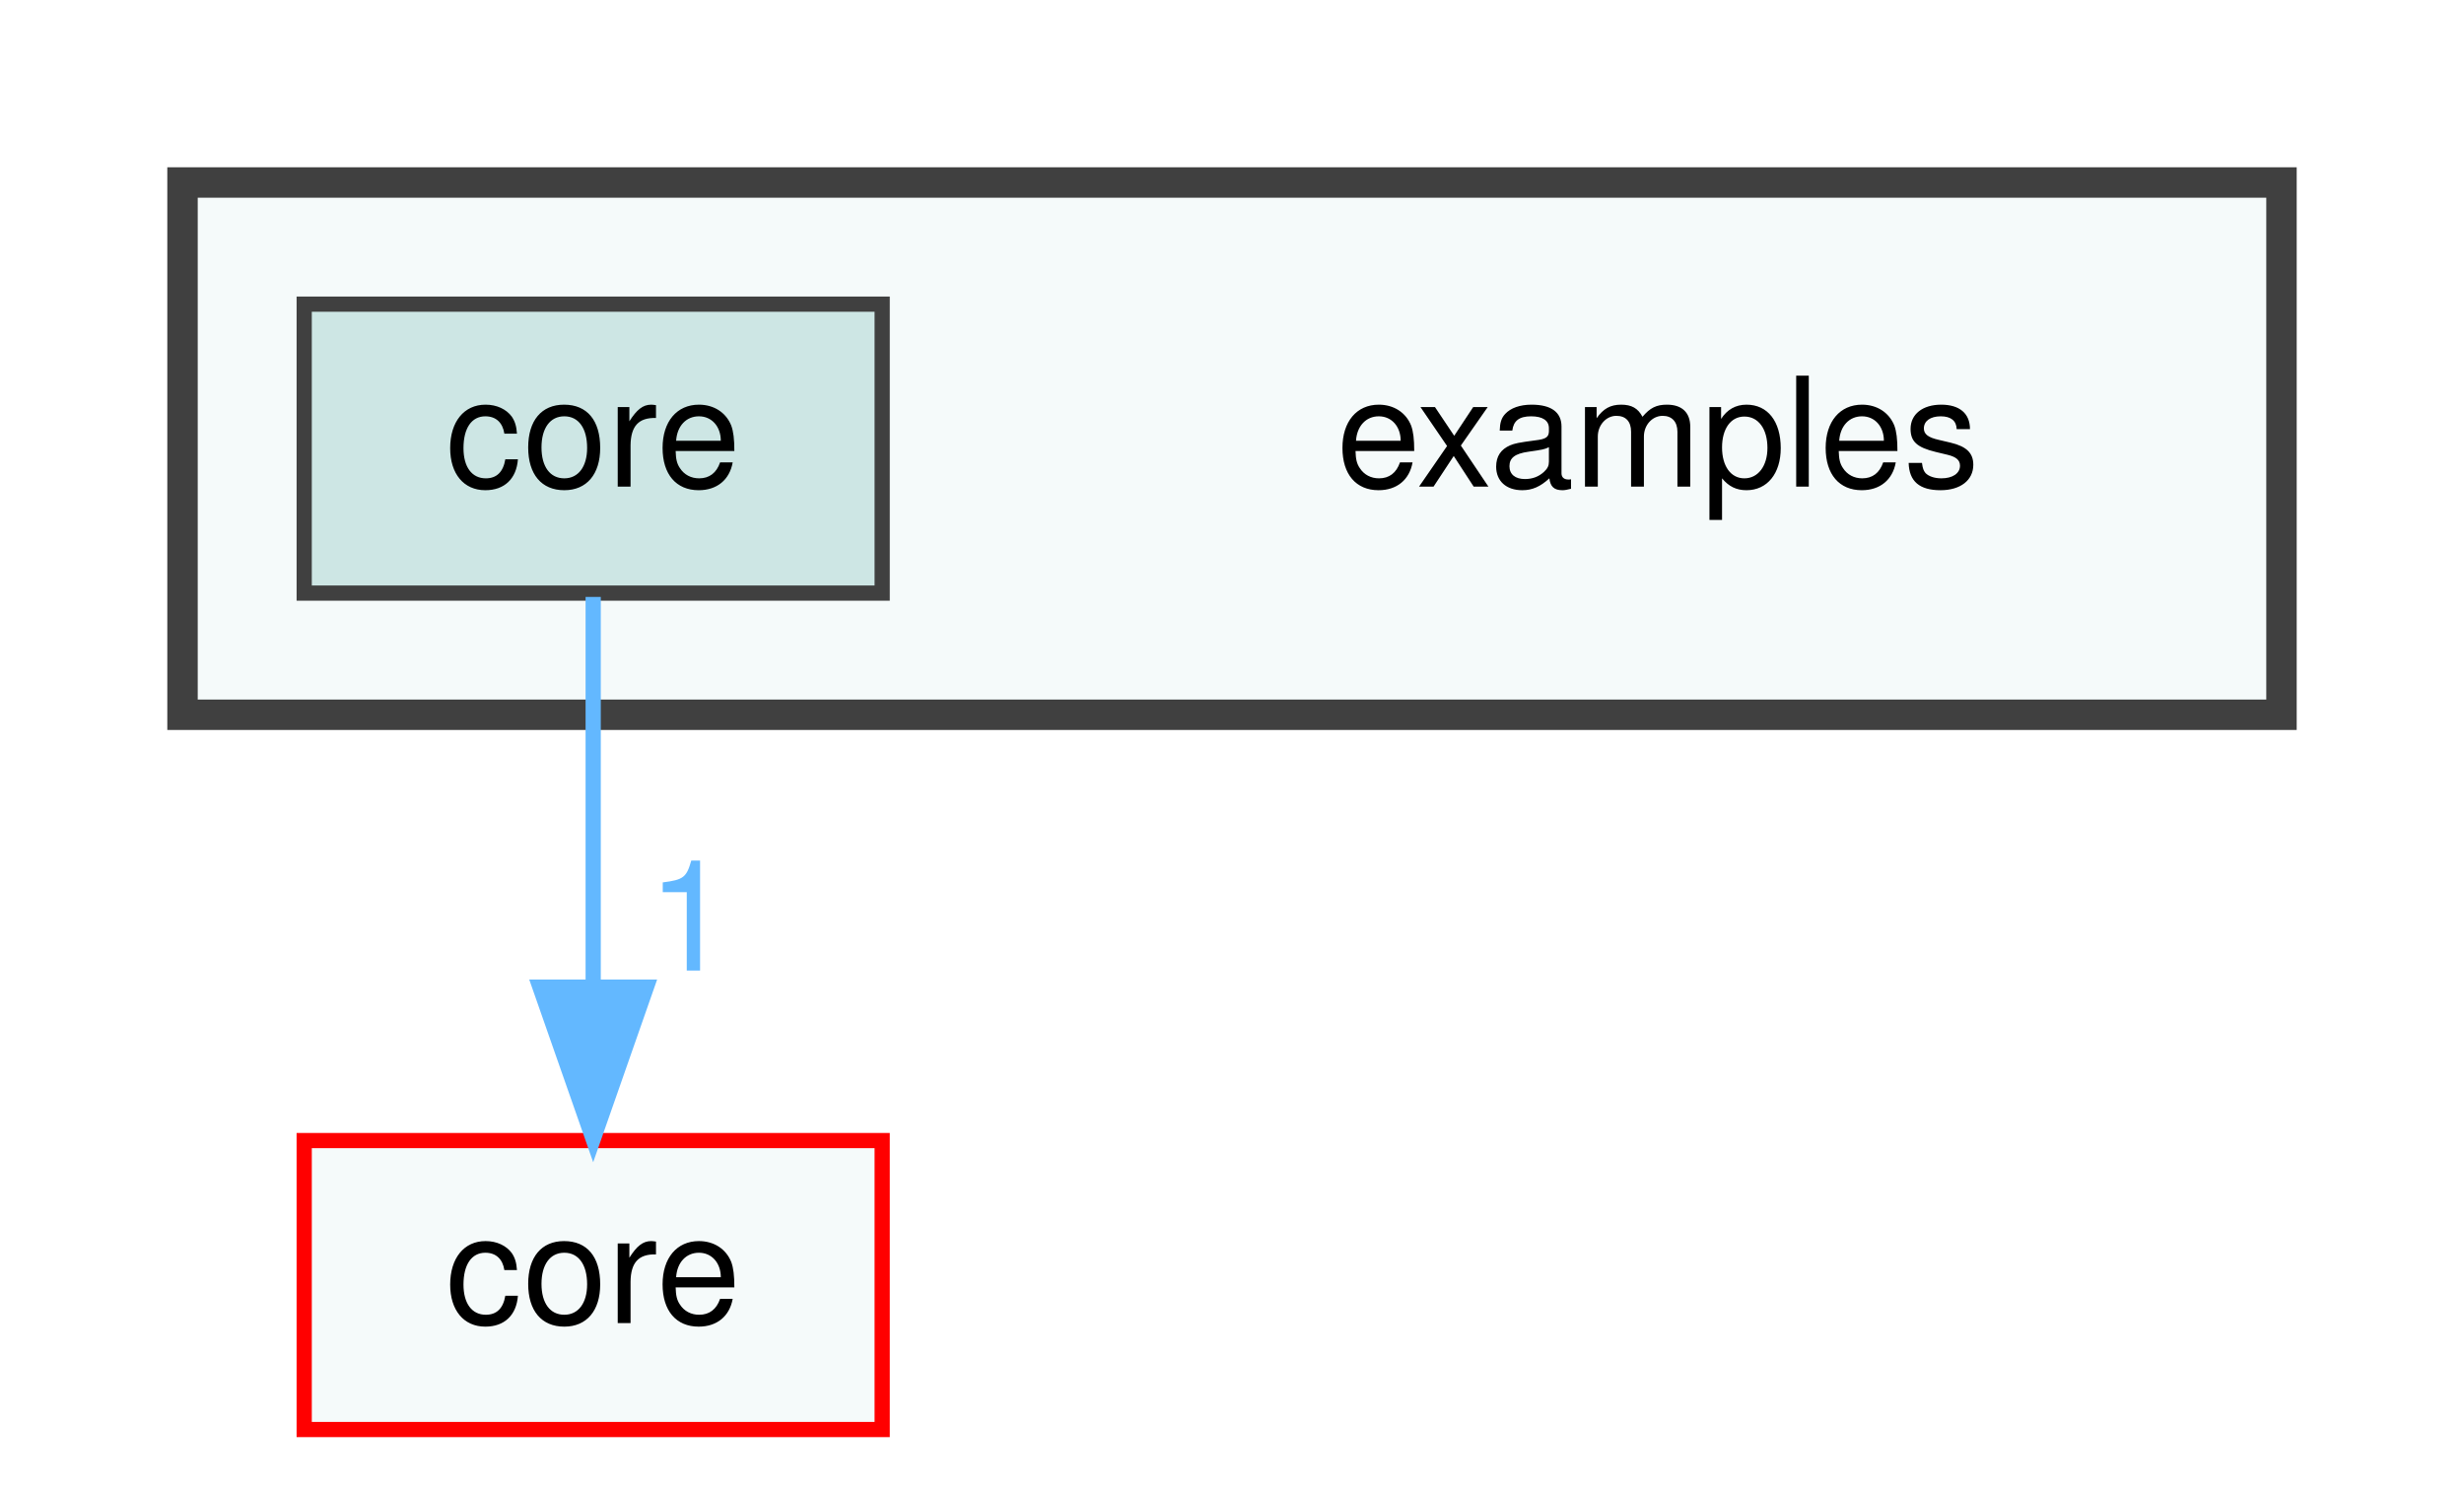
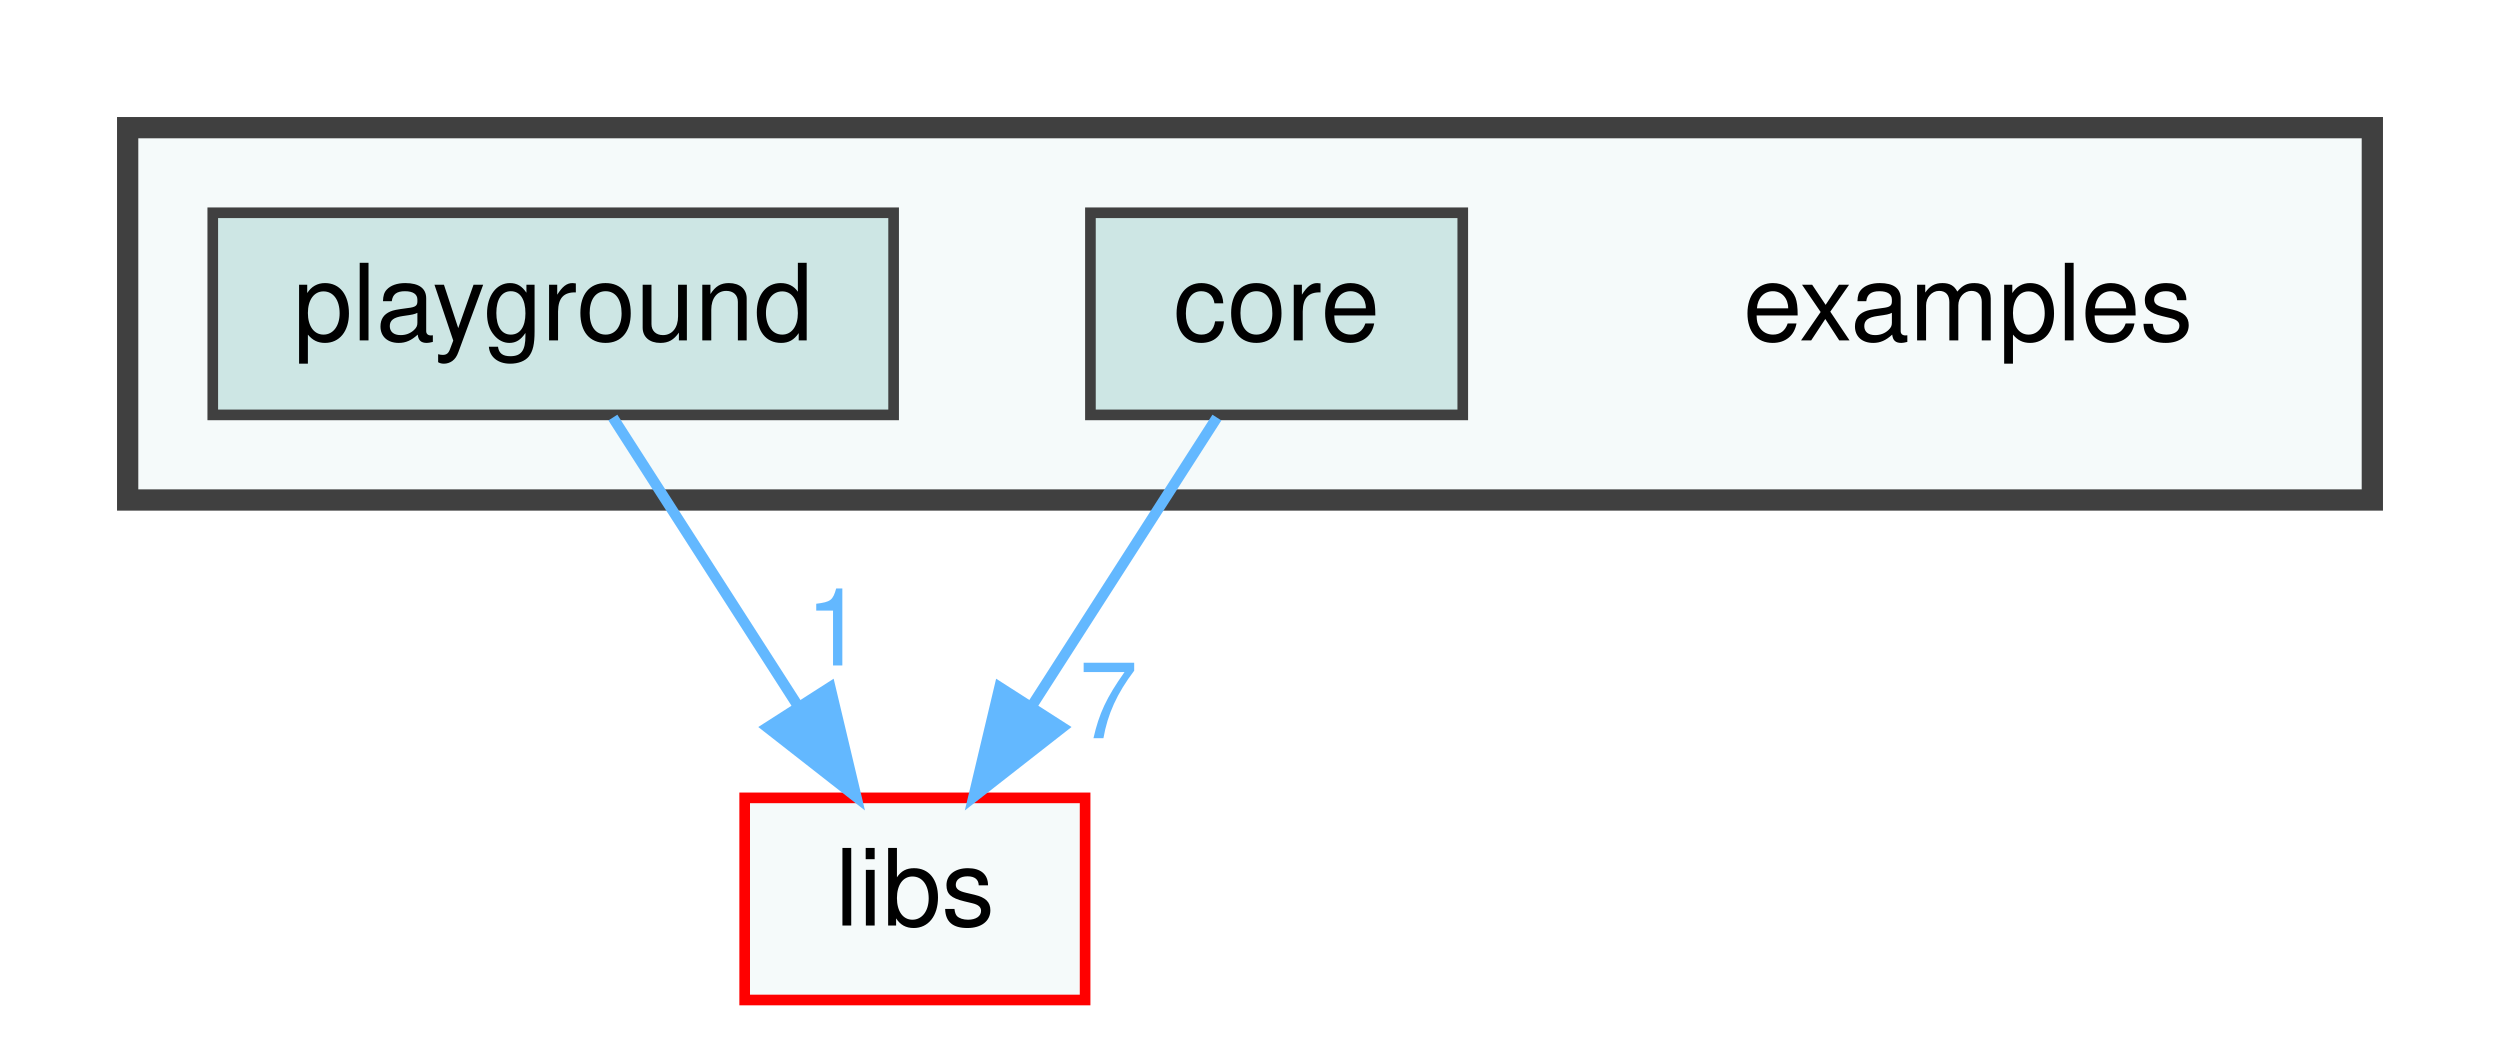
- <svg xmlns="http://www.w3.org/2000/svg" xmlns:xlink="http://www.w3.org/1999/xlink" width="162pt" height="98pt" viewBox="0.00 0.00 162.00 98.00">
+ <svg xmlns="http://www.w3.org/2000/svg" xmlns:xlink="http://www.w3.org/1999/xlink" width="235pt" height="98pt" viewBox="0.00 0.00 235.00 98.00">
  <g id="graph0" class="graph" transform="scale(1 1) rotate(0) translate(4 94)">
    <g id="clust1" class="cluster">
      <g id="a_clust1">
        <a xlink:href="dir_d28a4824dc47e487b107a5db32ef43c4.html" target="_top">
-           <polygon fill="#f5fafa" stroke="#404040" stroke-width="2" points="8,-47 8,-82 146,-82 146,-47 8,-47" />
+           <polygon fill="#f5fafa" stroke="#404040" stroke-width="2" points="8,-47 8,-82 219,-82 219,-47 8,-47" />
        </a>
      </g>
    </g>
    <g id="node1" class="node">
-       <text text-anchor="middle" x="105" y="-62" font-family="Helvetica,sans-Serif" font-size="10.00">examples</text>
+       <text text-anchor="middle" x="181" y="-62" font-family="Helvetica,sans-Serif" font-size="10.00">examples</text>
    </g>
    <g id="node2" class="node">
      <g id="a_node2">
        <a xlink:href="dir_cb6da2ea31edfb490111210b8133afc4.html" target="_top" xlink:title="core">
-           <polygon fill="#cde6e4" stroke="#404040" points="54,-74 16,-74 16,-55 54,-55 54,-74" />
-           <text text-anchor="middle" x="35" y="-62" font-family="Helvetica,sans-Serif" font-size="10.00">core</text>
+           <polygon fill="#cde6e4" stroke="#404040" points="133.5,-74 98.5,-74 98.5,-55 133.5,-55 133.5,-74" />
+           <text text-anchor="middle" x="116" y="-62" font-family="Helvetica,sans-Serif" font-size="10.00">core</text>
+         </a>
+       </g>
+     </g>
+     <g id="node4" class="node">
+       <g id="a_node4">
+         <a xlink:href="dir_87a455bccb09a92130c26a11a880c98a.html" target="_top" xlink:title="libs">
+           <polygon fill="#f5fafa" stroke="red" points="98,-19 66,-19 66,0 98,0 98,-19" />
+           <text text-anchor="middle" x="82" y="-7" font-family="Helvetica,sans-Serif" font-size="10.00">libs</text>
+         </a>
+       </g>
+     </g>
+     <g id="edge1" class="edge">
+       <g id="a_edge1">
+         <a xlink:href="dir_000003_000014.html" target="_top">
+           <path fill="none" stroke="#63b8ff" d="M110.39,-54.75C105.68,-47.42 98.83,-36.73 93.03,-27.7" />
+           <polygon fill="#63b8ff" stroke="#63b8ff" points="95.86,-25.62 87.51,-19.09 89.96,-29.4 95.86,-25.62" />
+         </a>
+       </g>
+       <g id="a_edge1-headlabel">
+         <a xlink:href="dir_000003_000014.html" target="_top" xlink:title="7">
+           <text text-anchor="middle" x="100.19" y="-24.61" font-family="Helvetica,sans-Serif" font-size="10.00" fill="#63b8ff">7</text>
        </a>
      </g>
    </g>
    <g id="node3" class="node">
      <g id="a_node3">
-         <a xlink:href="dir_4ccdb3f39e2a0cb7737b4252176ba716.html" target="_top" xlink:title="core">
-           <polygon fill="#f5fafa" stroke="red" points="54,-19 16,-19 16,0 54,0 54,-19" />
-           <text text-anchor="middle" x="35" y="-7" font-family="Helvetica,sans-Serif" font-size="10.00">core</text>
+         <a xlink:href="dir_2e59150782918430ad2a48f3b69c9500.html" target="_top" xlink:title="playground">
+           <polygon fill="#cde6e4" stroke="#404040" points="80,-74 16,-74 16,-55 80,-55 80,-74" />
+           <text text-anchor="middle" x="48" y="-62" font-family="Helvetica,sans-Serif" font-size="10.00">playground</text>
        </a>
      </g>
    </g>
-     <g id="edge1" class="edge">
-       <g id="a_edge1">
-         <a xlink:href="dir_000000_000001.html" target="_top">
-           <path fill="none" stroke="#63b8ff" d="M35,-54.75C35,-47.8 35,-37.85 35,-29.13" />
-           <polygon fill="#63b8ff" stroke="#63b8ff" points="38.5,-29.09 35,-19.09 31.5,-29.09 38.5,-29.09" />
+     <g id="edge2" class="edge">
+       <g id="a_edge2">
+         <a xlink:href="dir_000021_000014.html" target="_top">
+           <path fill="none" stroke="#63b8ff" d="M53.61,-54.75C58.32,-47.42 65.17,-36.73 70.97,-27.7" />
+           <polygon fill="#63b8ff" stroke="#63b8ff" points="74.04,-29.4 76.49,-19.09 68.14,-25.62 74.04,-29.4" />
        </a>
      </g>
-       <g id="a_edge1-headlabel">
-         <a xlink:href="dir_000000_000001.html" target="_top" xlink:title="1">
-           <text text-anchor="middle" x="41.34" y="-30.18" font-family="Helvetica,sans-Serif" font-size="10.00" fill="#63b8ff">1</text>
+       <g id="a_edge2-headlabel">
+         <a xlink:href="dir_000021_000014.html" target="_top" xlink:title="1">
+           <text text-anchor="middle" x="74.49" y="-31.45" font-family="Helvetica,sans-Serif" font-size="10.00" fill="#63b8ff">1</text>
        </a>
      </g>
    </g>
  </g>
</svg>
